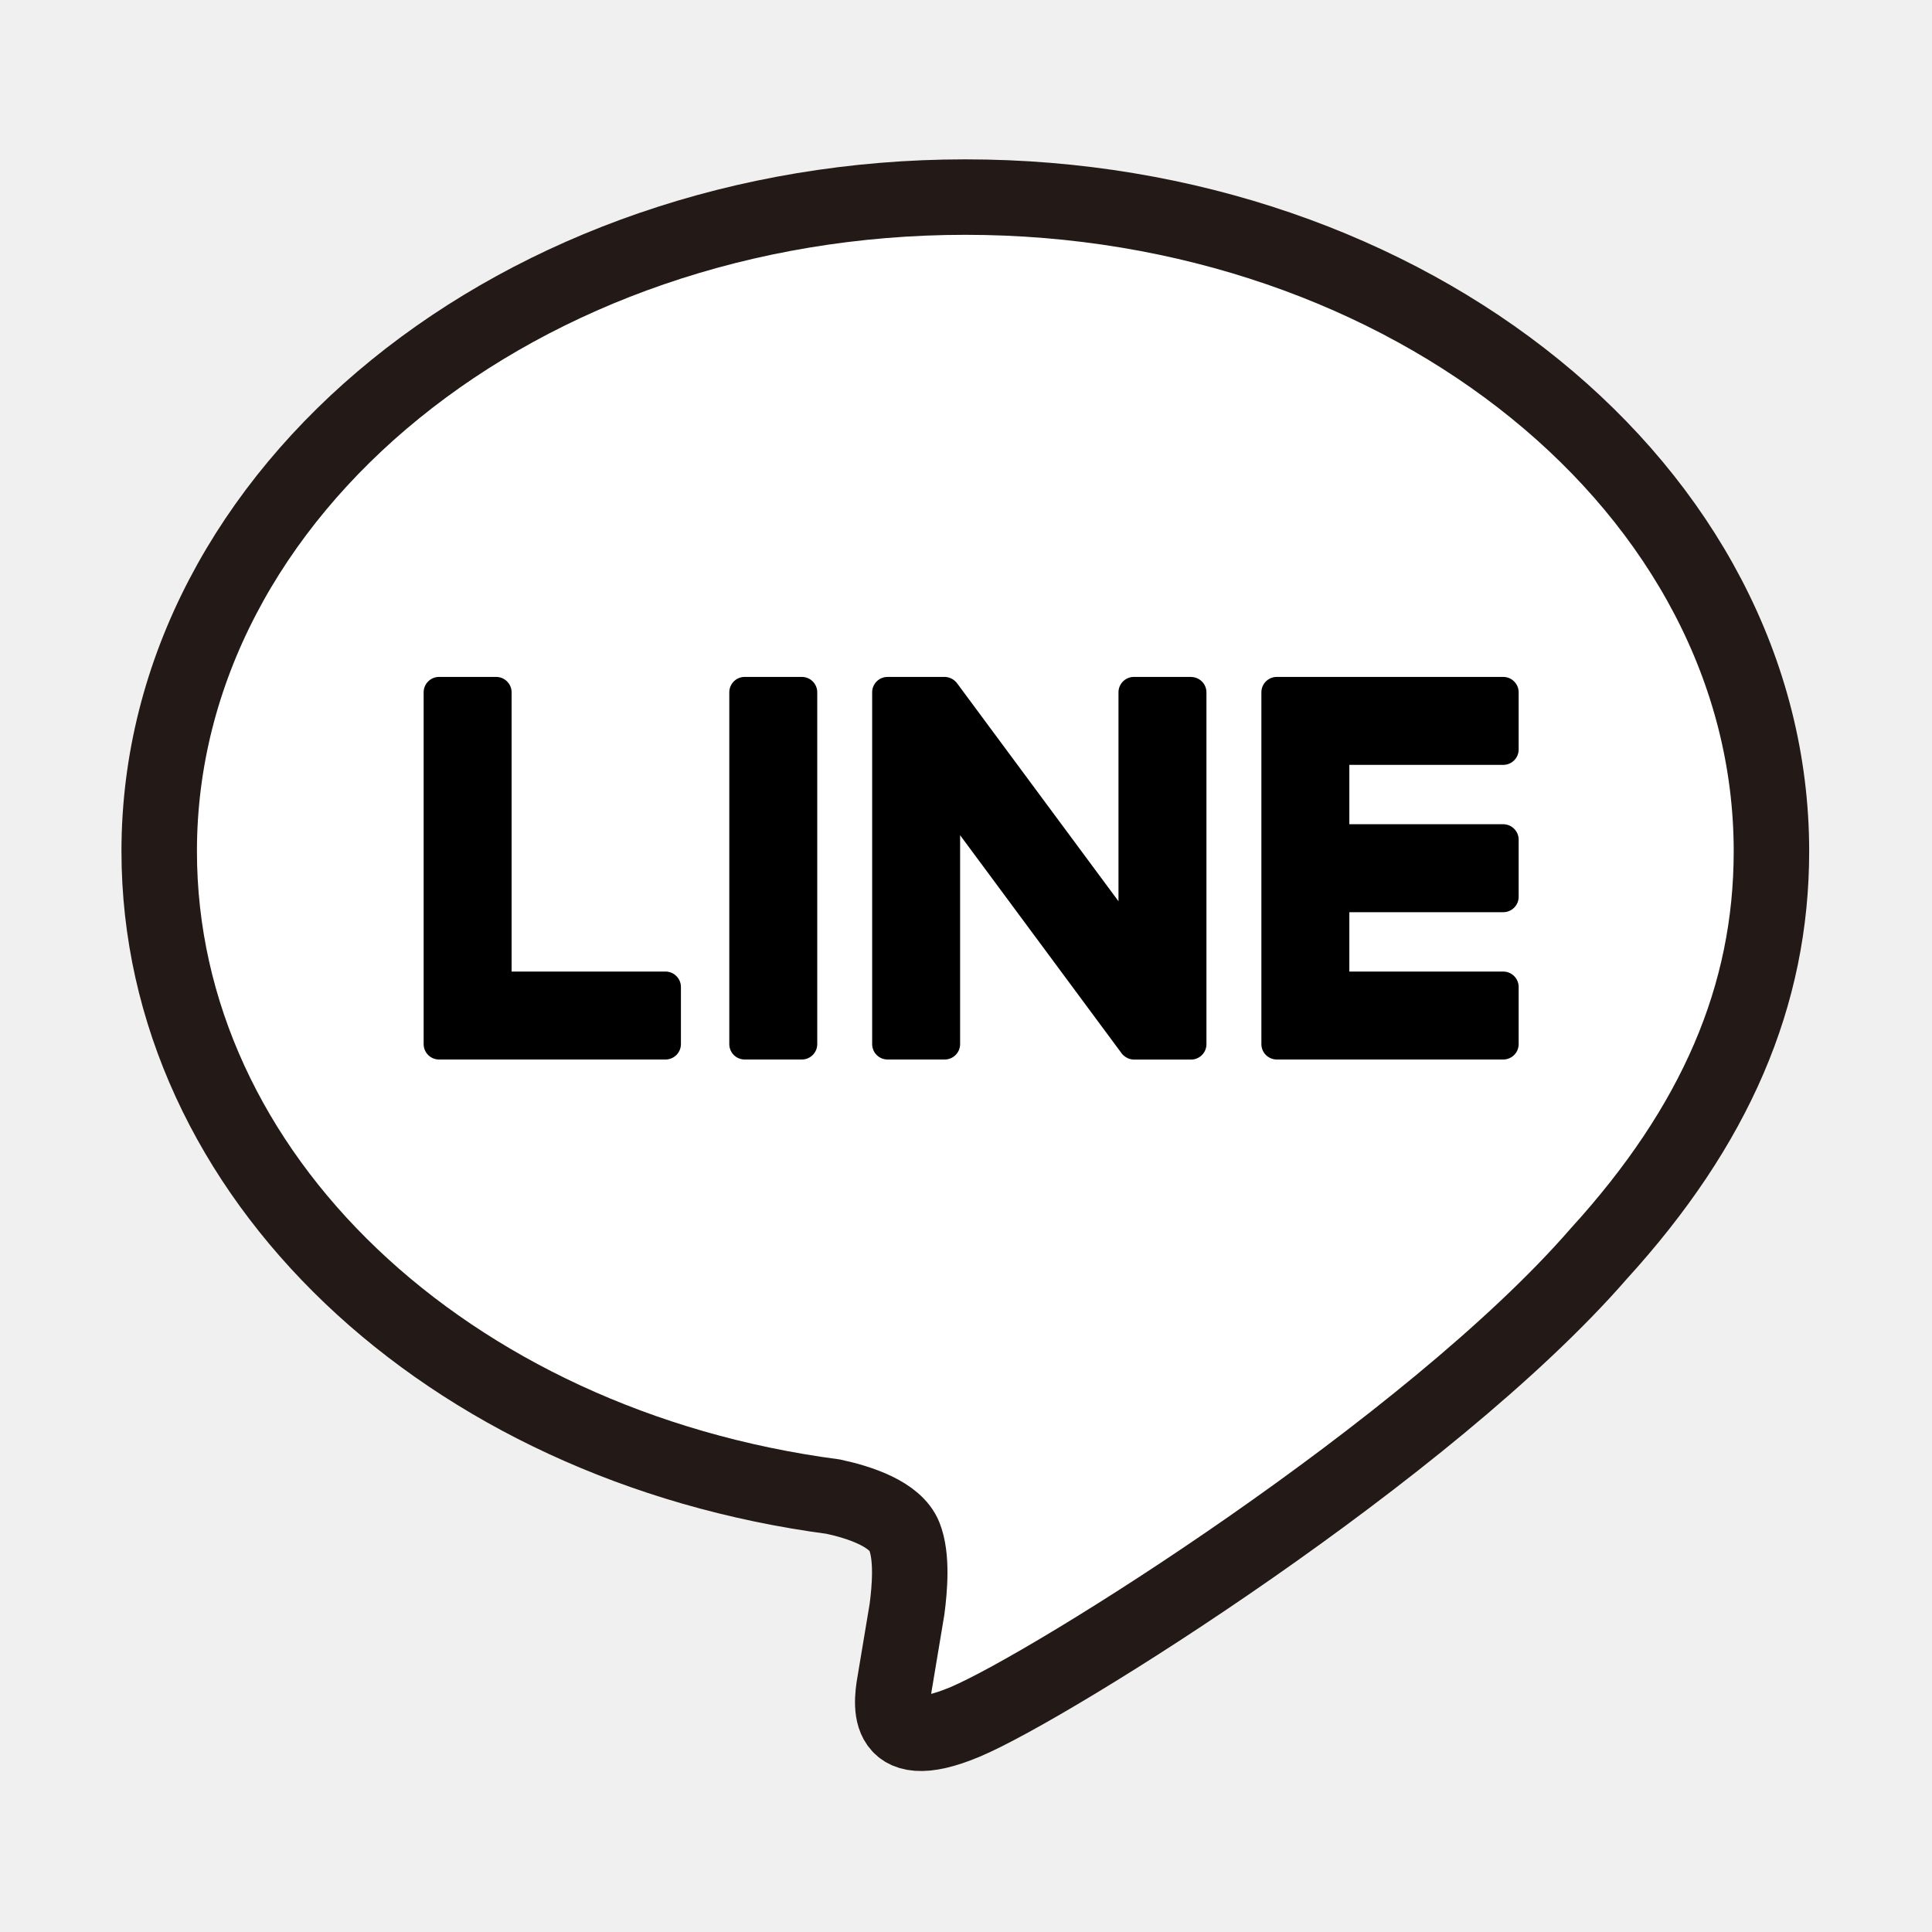
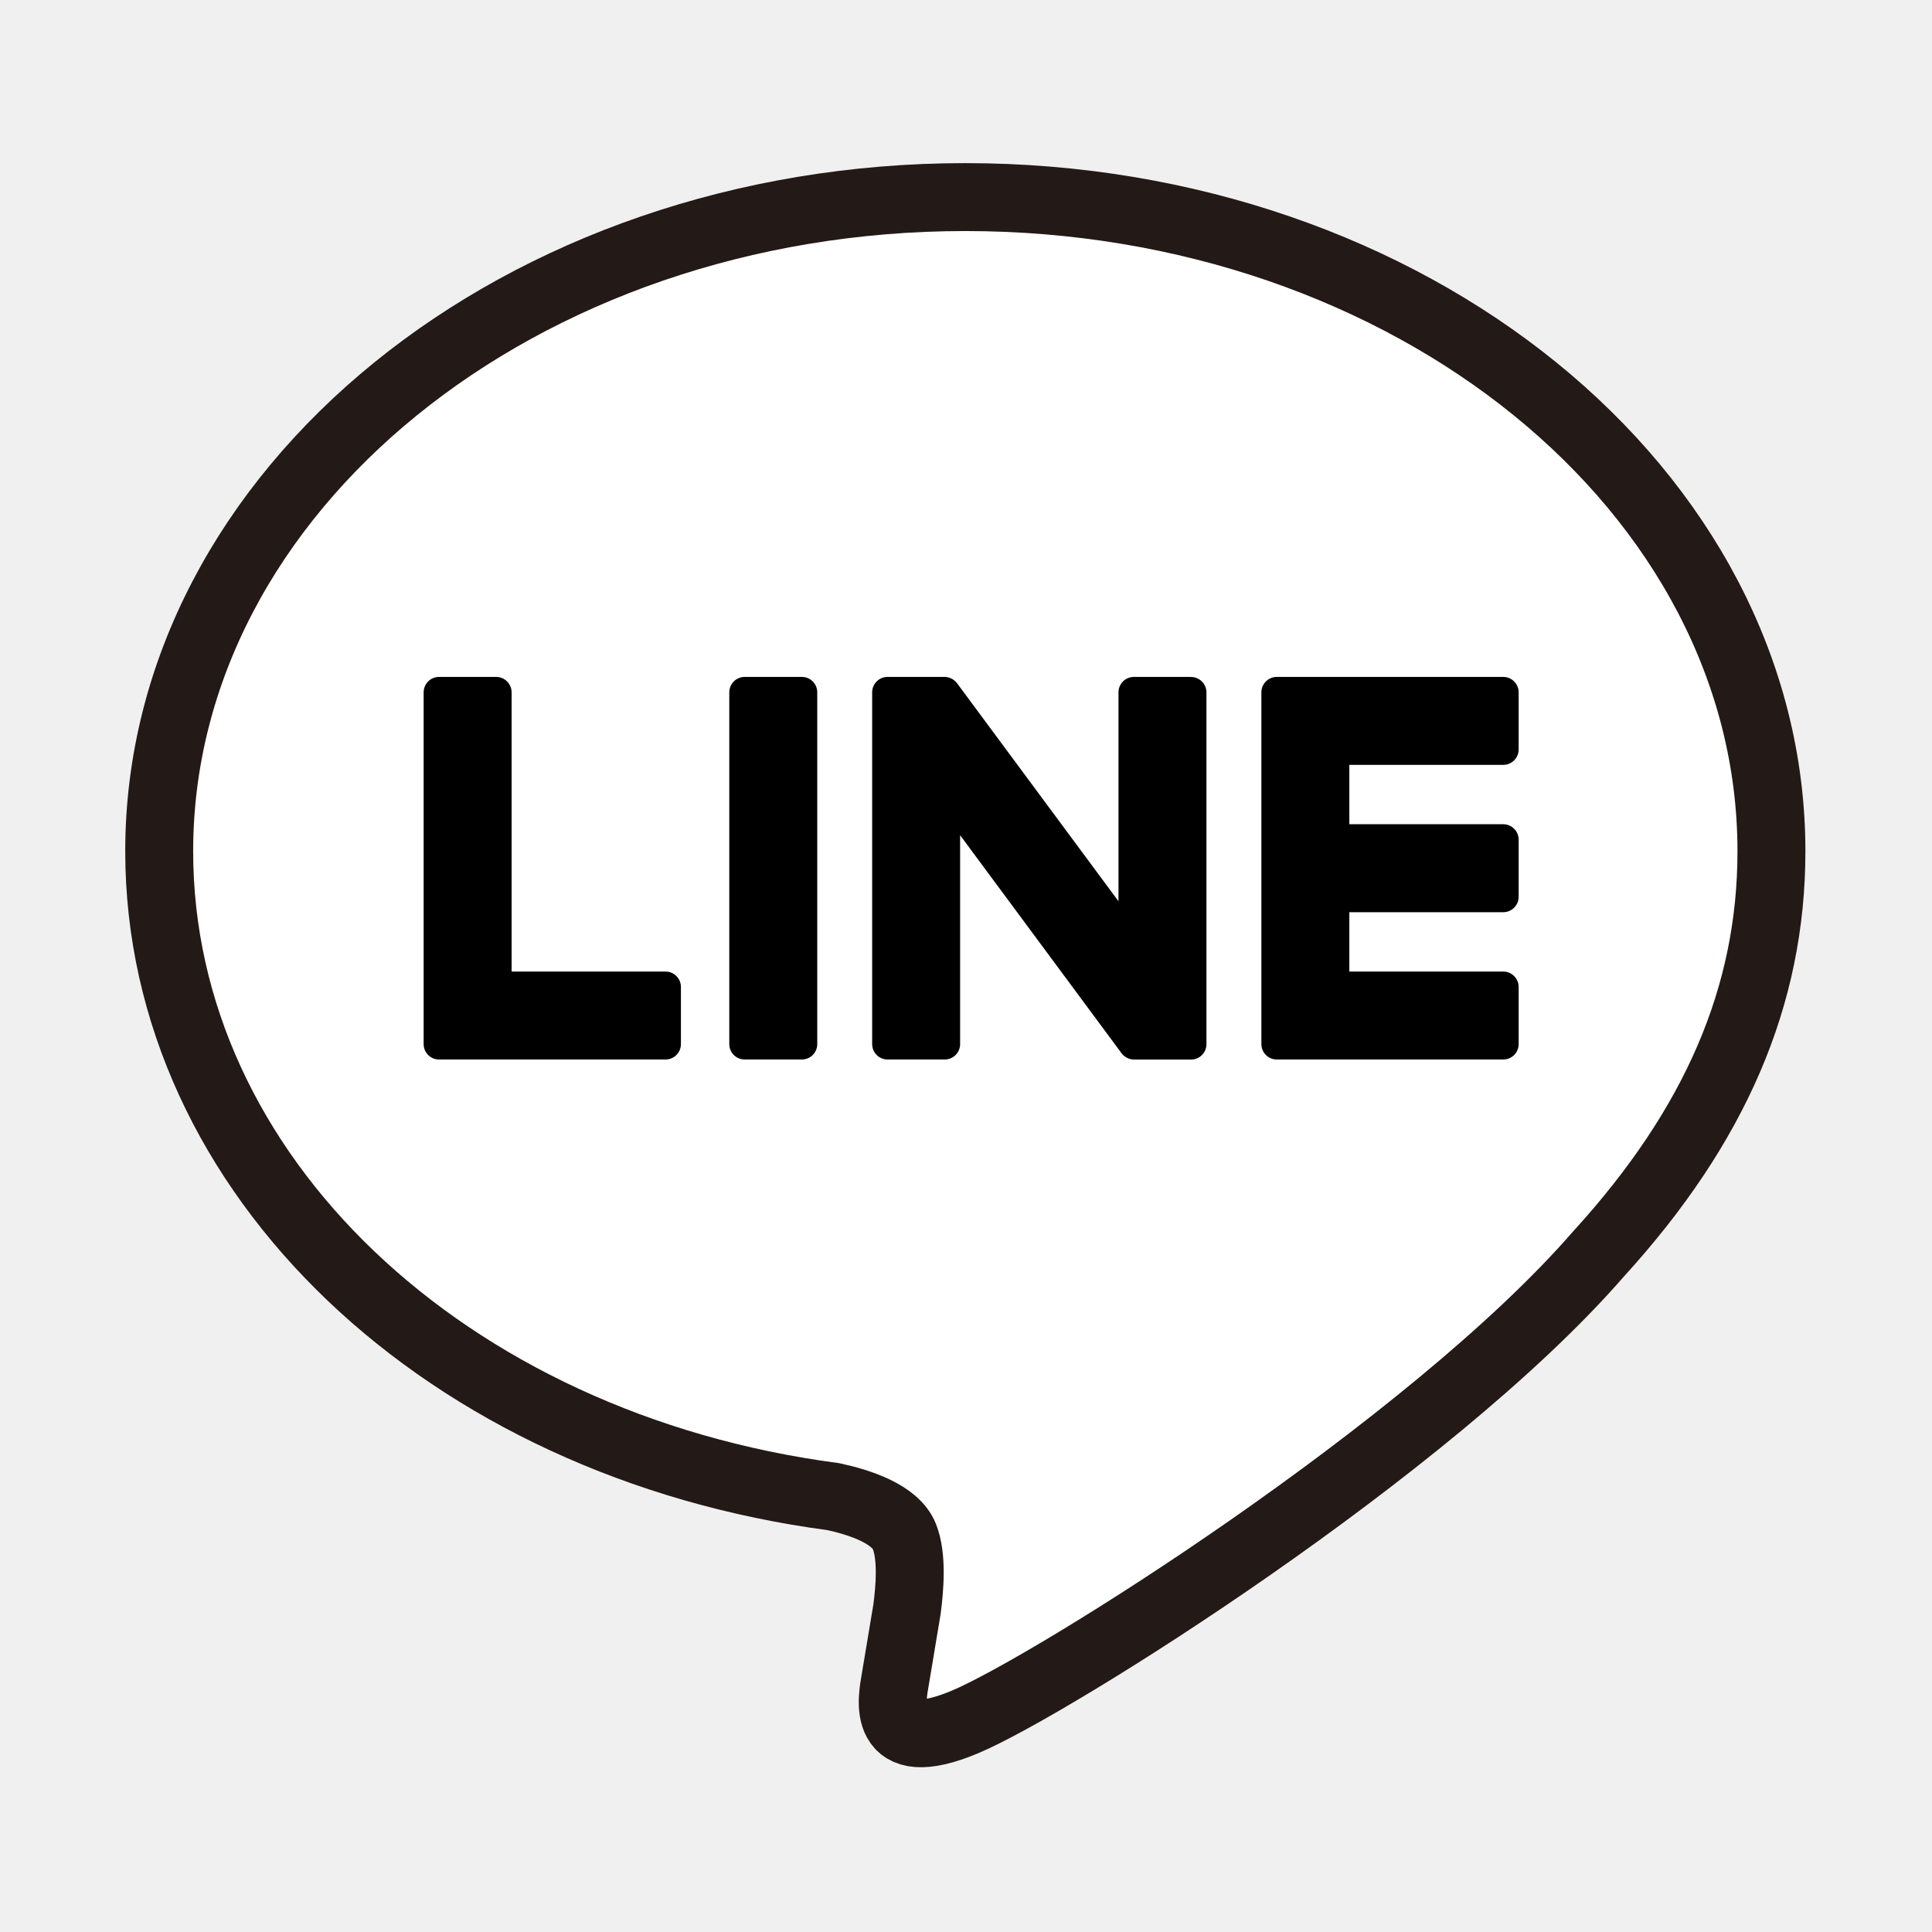
<svg xmlns="http://www.w3.org/2000/svg" id="Layer_1" version="1.1" viewBox="0 0 512 512">
  <defs>
    <style>
      .st0 {
        fill: #fff;
        stroke: #231916;
        stroke-miterlimit: 10;
-         stroke-width: 20px;
+         stroke-width: 18px;
      }
    </style>
  </defs>
  <path class="st0" d="M469.45,225.59c0-95.59-95.83-173.36-213.63-173.36S42.19,130,42.19,225.59c0,85.7,76,157.47,178.66,171.04,6.96,1.5,16.43,4.59,18.82,10.54,2.15,5.4,1.41,13.86.69,19.32,0,0-2.51,15.07-3.05,18.29-.93,5.4-4.29,21.12,18.5,11.52,22.8-9.61,123.03-72.44,167.85-124.03h0c30.96-33.95,45.79-68.41,45.79-106.66Z" />
-   <g fill="#000">
+   <g>
    <path d="M398.38,280.78c2.25,0,4.08-1.83,4.08-4.08v-15.15c0-2.24-1.84-4.08-4.08-4.08h-40.79v-15.73h40.79c2.25,0,4.08-1.83,4.08-4.08v-15.15c0-2.24-1.84-4.08-4.08-4.08h-40.79v-15.73h40.79c2.25,0,4.08-1.83,4.08-4.08v-15.15c0-2.24-1.84-4.08-4.08-4.08h-60.02c-2.25,0-4.08,1.83-4.08,4.08v.09h0v93.07h0v.07c0,2.25,1.83,4.08,4.08,4.08h60.02Z" />
    <path d="M176.37,280.78c2.25,0,4.08-1.83,4.08-4.08v-15.15c0-2.24-1.84-4.08-4.08-4.08h-40.79v-74c0-2.24-1.84-4.08-4.08-4.08h-15.15c-2.25,0-4.08,1.83-4.08,4.08v93.16h0v.07c0,2.25,1.83,4.08,4.08,4.08h60.02Z" />
    <rect x="193.27" y="179.39" width="23.31" height="101.39" rx="4.08" ry="4.08" />
    <path d="M315.64,179.39h-15.15c-2.25,0-4.08,1.83-4.08,4.08v55.37l-42.66-57.61c-.1-.15-.21-.29-.33-.42,0,0-.02-.02-.03-.03-.08-.09-.16-.17-.25-.25-.03-.02-.05-.05-.08-.07-.07-.06-.15-.13-.22-.19-.04-.03-.07-.05-.11-.08-.07-.05-.14-.1-.22-.15-.04-.03-.08-.05-.12-.08-.07-.04-.15-.09-.23-.12-.04-.02-.09-.04-.13-.06-.08-.04-.16-.07-.24-.1-.04-.02-.09-.03-.13-.05-.08-.03-.16-.06-.25-.08-.05-.01-.1-.03-.14-.04-.08-.02-.16-.04-.24-.05-.06-.01-.12-.02-.17-.03-.07-.01-.15-.02-.22-.03-.07,0-.14,0-.22-.01-.05,0-.09,0-.14,0h-15.07c-2.25,0-4.08,1.83-4.08,4.08v93.23c0,2.25,1.83,4.08,4.08,4.08h15.15c2.25,0,4.08-1.83,4.08-4.08v-55.36l42.71,57.68c.29.42.65.76,1.05,1.03.02.01.03.02.05.03.08.06.17.11.26.16.04.02.08.04.12.07.06.03.13.07.2.1.07.03.13.06.2.09.04.02.09.03.13.05.09.03.19.06.28.09.02,0,.04.01.06.02.34.09.7.14,1.07.14h15.07c2.25,0,4.08-1.83,4.08-4.08v-93.23c0-2.25-1.83-4.08-4.08-4.08Z" />
  </g>
</svg>
